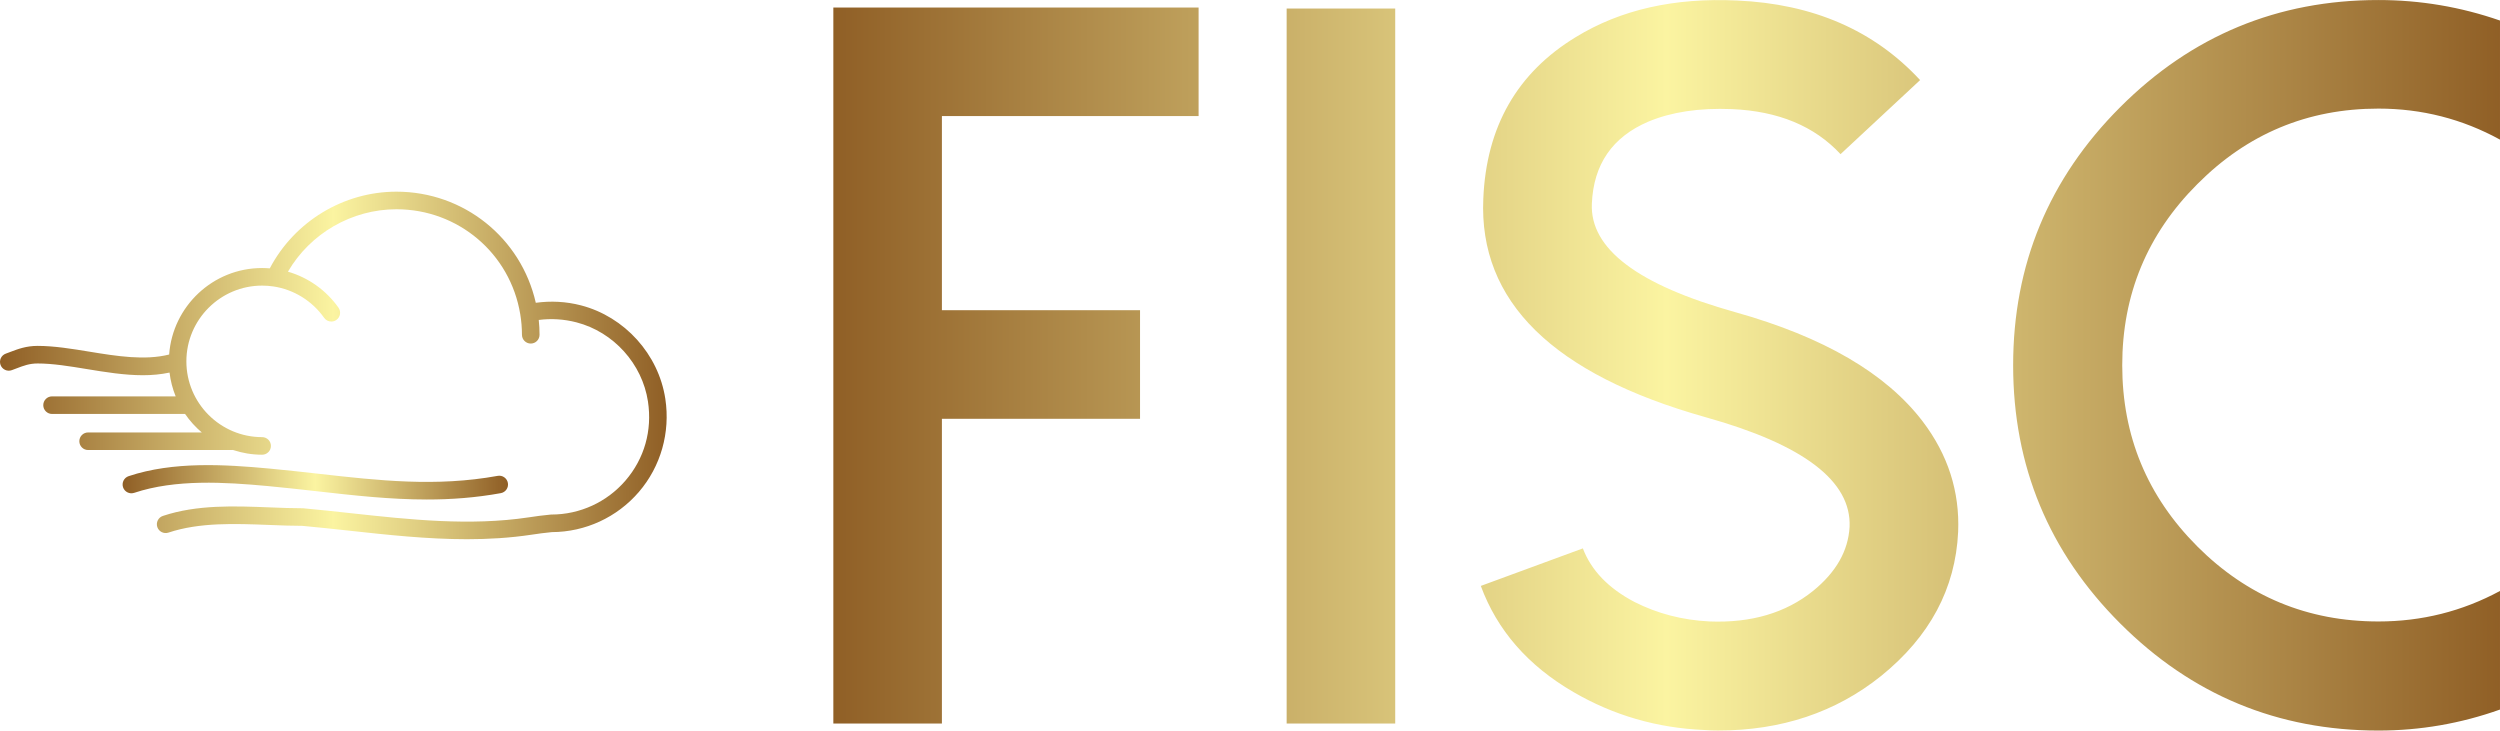
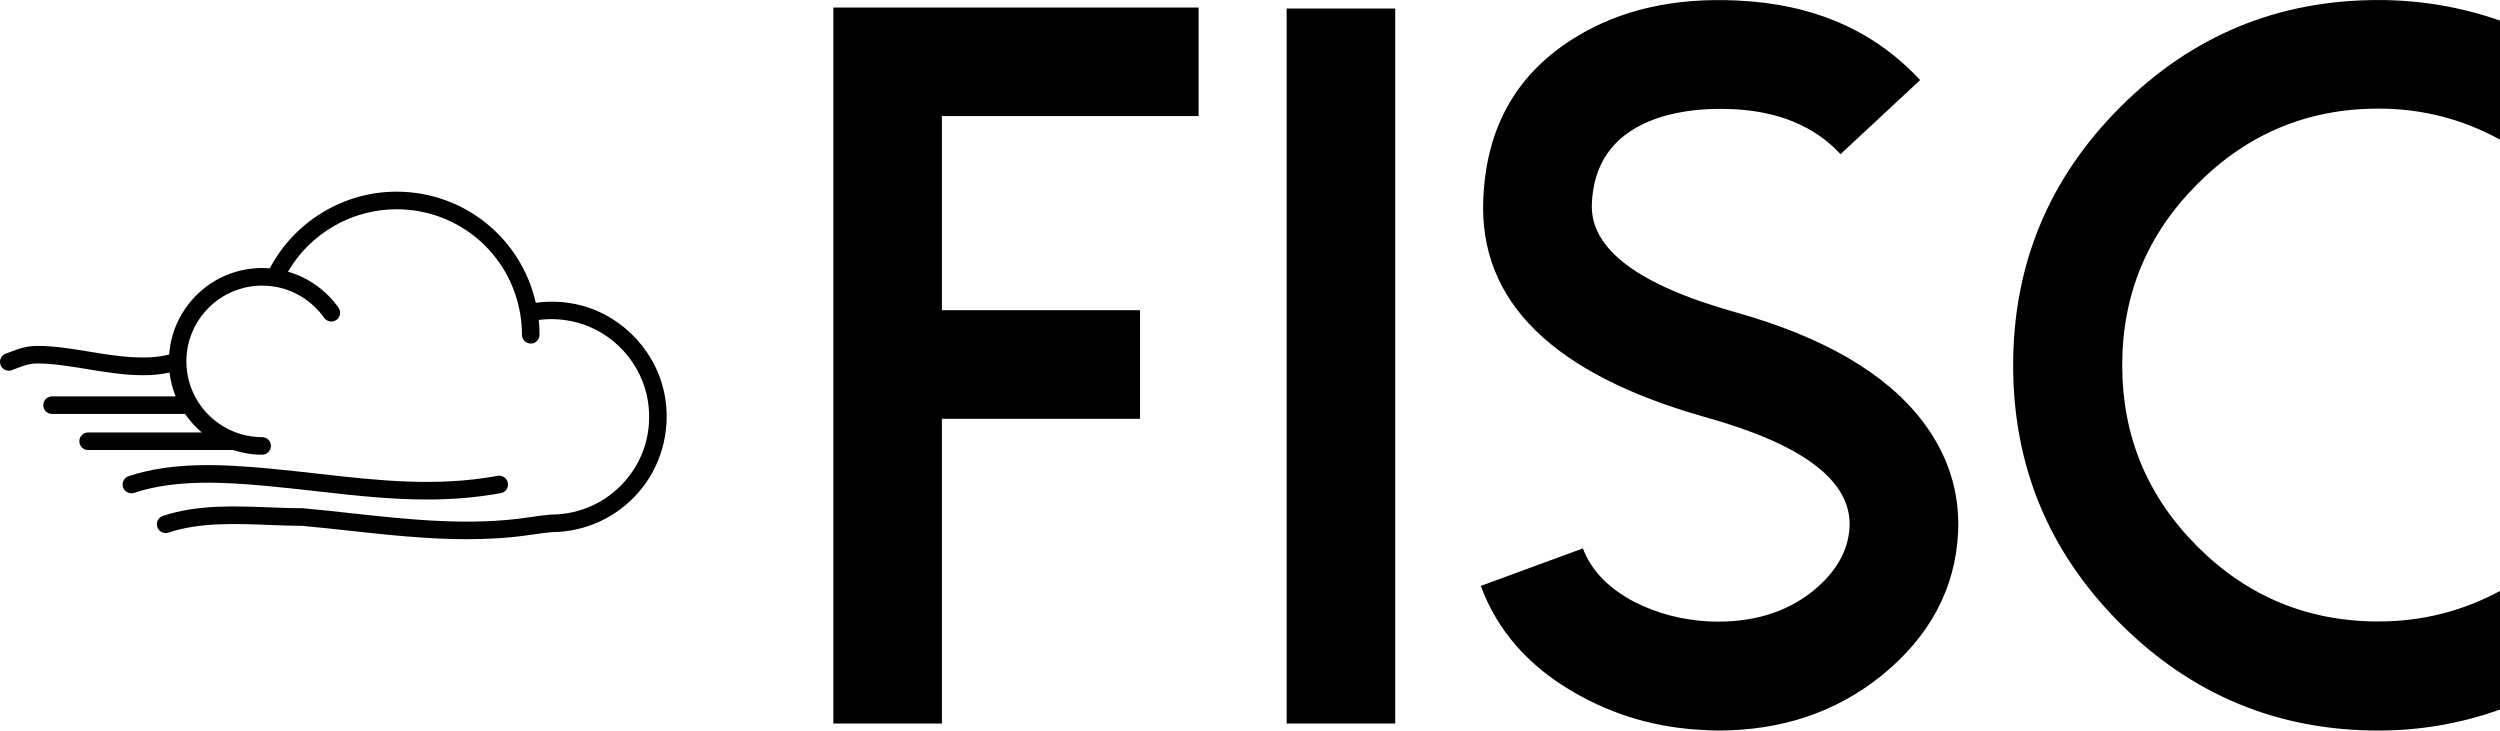
<svg xmlns="http://www.w3.org/2000/svg" width="654" height="191.101" viewBox="0 0 300 87.661" class="css-1j8o68f">
  <defs id="SvgjsDefs3810">
    <linearGradient id="SvgjsLinearGradient3815">
-       <stop id="SvgjsStop3816" stop-color="#8f5e25" offset="0" />
-       <stop id="SvgjsStop3817" stop-color="#fbf4a1" offset="0.5" />
-       <stop id="SvgjsStop3818" stop-color="#8f5e25" offset="1" />
+       <stop id="SvgjsStop3816" stopColor="#8f5e25" offset="0" />
+       <stop id="SvgjsStop3817" stopColor="#fbf4a1" offset="0.5" />
+       <stop id="SvgjsStop3818" stopColor="#8f5e25" offset="1" />
    </linearGradient>
    <linearGradient id="SvgjsLinearGradient3819">
-       <stop id="SvgjsStop3820" stop-color="#8f5e25" offset="0" />
-       <stop id="SvgjsStop3821" stop-color="#fbf4a1" offset="0.5" />
-       <stop id="SvgjsStop3822" stop-color="#8f5e25" offset="1" />
+       <stop id="SvgjsStop3820" stopColor="#8f5e25" offset="0" />
+       <stop id="SvgjsStop3821" stopColor="#fbf4a1" offset="0.5" />
+       <stop id="SvgjsStop3822" stopColor="#8f5e25" offset="1" />
    </linearGradient>
  </defs>
  <g id="SvgjsG3811" featurekey="symbolFeature-0" transform="matrix(0.8654841,0,0,0.8654841,-3.272629,0.152951)" fill="url(#SvgjsLinearGradient3815)">
    <path d="M84.339,42.163c-2.081-0.54-4.184-0.642-6.27-0.357c-2.042-8.993-9.974-15.408-19.321-15.408  c-7.359,0-14.151,4.15-17.56,10.634c-0.354-0.029-0.709-0.047-1.061-0.047c-6.815,0-12.404,5.301-12.893,11.993  c-3.359,0.849-7.259,0.228-11.046-0.394C13.778,48.19,11.288,47.781,9,47.781c-1.588,0-2.723,0.433-3.819,0.85l-0.597,0.224  c-0.633,0.23-0.959,0.929-0.729,1.562c0.23,0.632,0.927,0.96,1.562,0.729c0.216-0.079,0.425-0.158,0.632-0.237  C7.061,50.522,7.86,50.219,9,50.219c2.09,0,4.374,0.374,6.793,0.771c2.589,0.425,5.229,0.858,7.804,0.858  c1.252,0,2.485-0.111,3.691-0.367c0.139,1.153,0.428,2.26,0.851,3.3H11c-0.673,0-1.219,0.546-1.219,1.219s0.546,1.219,1.219,1.219  h18.444c0.654,0.955,1.435,1.815,2.314,2.563H16c-0.673,0-1.219,0.546-1.219,1.219s0.546,1.219,1.219,1.219h20  c0.023,0,0.041-0.012,0.064-0.013c1.28,0.425,2.643,0.663,4.063,0.663c0.673,0,1.219-0.546,1.219-1.219s-0.546-1.219-1.219-1.219  c-5.792,0-10.504-4.712-10.504-10.504c0-5.793,4.712-10.505,10.504-10.505c0.523,0,1.054,0.039,1.576,0.118c0,0,0,0,0.001,0  c2.813,0.423,5.371,2.008,7.019,4.347c0.237,0.337,0.614,0.518,0.997,0.518c0.242,0,0.487-0.072,0.7-0.223  c0.551-0.388,0.683-1.147,0.295-1.697c-1.704-2.42-4.2-4.184-7.01-4.995c3.096-5.304,8.844-8.654,15.043-8.654  c8.556,0,15.775,6.117,17.166,14.547c0.158,0.956,0.237,1.916,0.237,2.855c0,0.673,0.546,1.219,1.219,1.219s1.219-0.546,1.219-1.219  c0-0.678-0.037-1.365-0.109-2.054c1.745-0.228,3.503-0.115,5.246,0.337c5.124,1.333,9.101,5.739,9.895,10.964  c0.61,4.024-0.493,7.916-3.108,10.958c-2.579,3-6.325,4.721-10.277,4.721c-0.035,0-0.071,0.002-0.106,0.005  c-1.067,0.094-2.124,0.247-3.03,0.383c-8.156,1.227-16.525,0.313-24.62-0.57C50.271,70.74,48.066,70.5,45.86,70.3  c-0.037-0.004-0.073-0.006-0.11-0.006c-1.446,0-2.936-0.058-4.513-0.12c-4.979-0.195-10.131-0.397-14.873,1.183  c-0.638,0.213-0.982,0.903-0.771,1.542c0.214,0.638,0.904,0.98,1.542,0.771c4.318-1.44,9.244-1.248,14.006-1.061  c1.582,0.063,3.077,0.121,4.553,0.123c2.173,0.198,4.346,0.436,6.519,0.672c5.352,0.584,10.818,1.181,16.312,1.181  c2.976,0,5.96-0.175,8.935-0.622c0.855-0.129,1.849-0.272,2.83-0.361c4.644-0.016,9.04-2.043,12.07-5.568  c3.041-3.537,4.378-8.243,3.669-12.912C95.091,48.944,90.393,43.738,84.339,42.163z" />
    <path d="M40.888,67.213c2.285,0.211,4.557,0.468,6.754,0.716c5.188,0.586,10.204,1.151,15.319,1.151  c3.35,0,6.743-0.242,10.257-0.882c0.662-0.12,1.102-0.754,0.98-1.416c-0.12-0.663-0.759-1.105-1.416-0.98  c-8.528,1.549-16.466,0.654-24.867-0.295c-2.209-0.249-4.494-0.507-6.803-0.72c-6.186-0.572-13.303-1.009-19.498,1.057  c-0.638,0.213-0.982,0.903-0.771,1.542c0.214,0.638,0.903,0.981,1.542,0.771C28.132,66.239,34.95,66.666,40.888,67.213z" />
  </g>
  <g id="SvgjsG3812" featurekey="nameFeature-0" transform="matrix(3.074154,0,0,3.074154,92.7948,-36.14533)" fill="url(#SvgjsLinearGradient3819)">
    <path d="M2.344 12.051 l0 27.949 l4.238 0 l0 -11.895 l7.734 0 l0 -4.238 l-7.734 0 l0 -7.578 l10.02 0 l0 -4.238 l-14.258 0 z M24.277 12.09 l-4.238 0 l0 27.91 l4.238 0 l0 -27.91 z M36.348 40.254 c-1.849 -0.078 -3.555 -0.573 -5.117 -1.484 c-1.771 -1.029 -2.975 -2.409 -3.613 -4.141 l3.984 -1.465 c0.326 0.859 0.996 1.556 2.012 2.09 c0.898 0.456 1.875 0.71 2.93 0.762 c1.628 0.065 2.975 -0.332 4.043 -1.191 c0.898 -0.729 1.374 -1.562 1.426 -2.5 c0.078 -1.784 -1.79 -3.21 -5.606 -4.277 c-5.977 -1.68 -8.874 -4.525 -8.691 -8.535 c0.117 -2.812 1.322 -4.915 3.613 -6.309 c1.745 -1.068 3.841 -1.543 6.289 -1.426 c2.969 0.13 5.352 1.165 7.148 3.106 l-3.106 2.891 c-1.016 -1.094 -2.428 -1.68 -4.238 -1.758 c-1.276 -0.052 -2.363 0.111 -3.262 0.488 c-1.406 0.599 -2.142 1.667 -2.207 3.203 c-0.078 1.758 1.79 3.171 5.606 4.238 c3.438 0.964 5.872 2.383 7.305 4.258 c0.99 1.302 1.452 2.741 1.387 4.316 c-0.104 2.213 -1.107 4.088 -3.008 5.625 c-1.771 1.419 -3.893 2.129 -6.367 2.129 c-0.182 0 -0.358 -0.007 -0.527 -0.02 z M55.586 33.086 c-1.953 -1.953 -2.93 -4.31 -2.93 -7.07 s0.977 -5.117 2.93 -7.07 c1.953 -1.966 4.31 -2.949 7.07 -2.949 c1.693 0 3.275 0.404 4.746 1.211 l0 -4.648 c-1.536 -0.534 -3.119 -0.801 -4.746 -0.801 c-3.932 0 -7.292 1.393 -10.078 4.18 s-4.18 6.146 -4.18 10.078 s1.393 7.292 4.18 10.078 s6.146 4.18 10.078 4.18 c1.628 0 3.21 -0.273 4.746 -0.82 l0 -4.629 c-1.471 0.794 -3.053 1.191 -4.746 1.191 c-2.76 0 -5.117 -0.977 -7.07 -2.93 z" />
  </g>
</svg>
